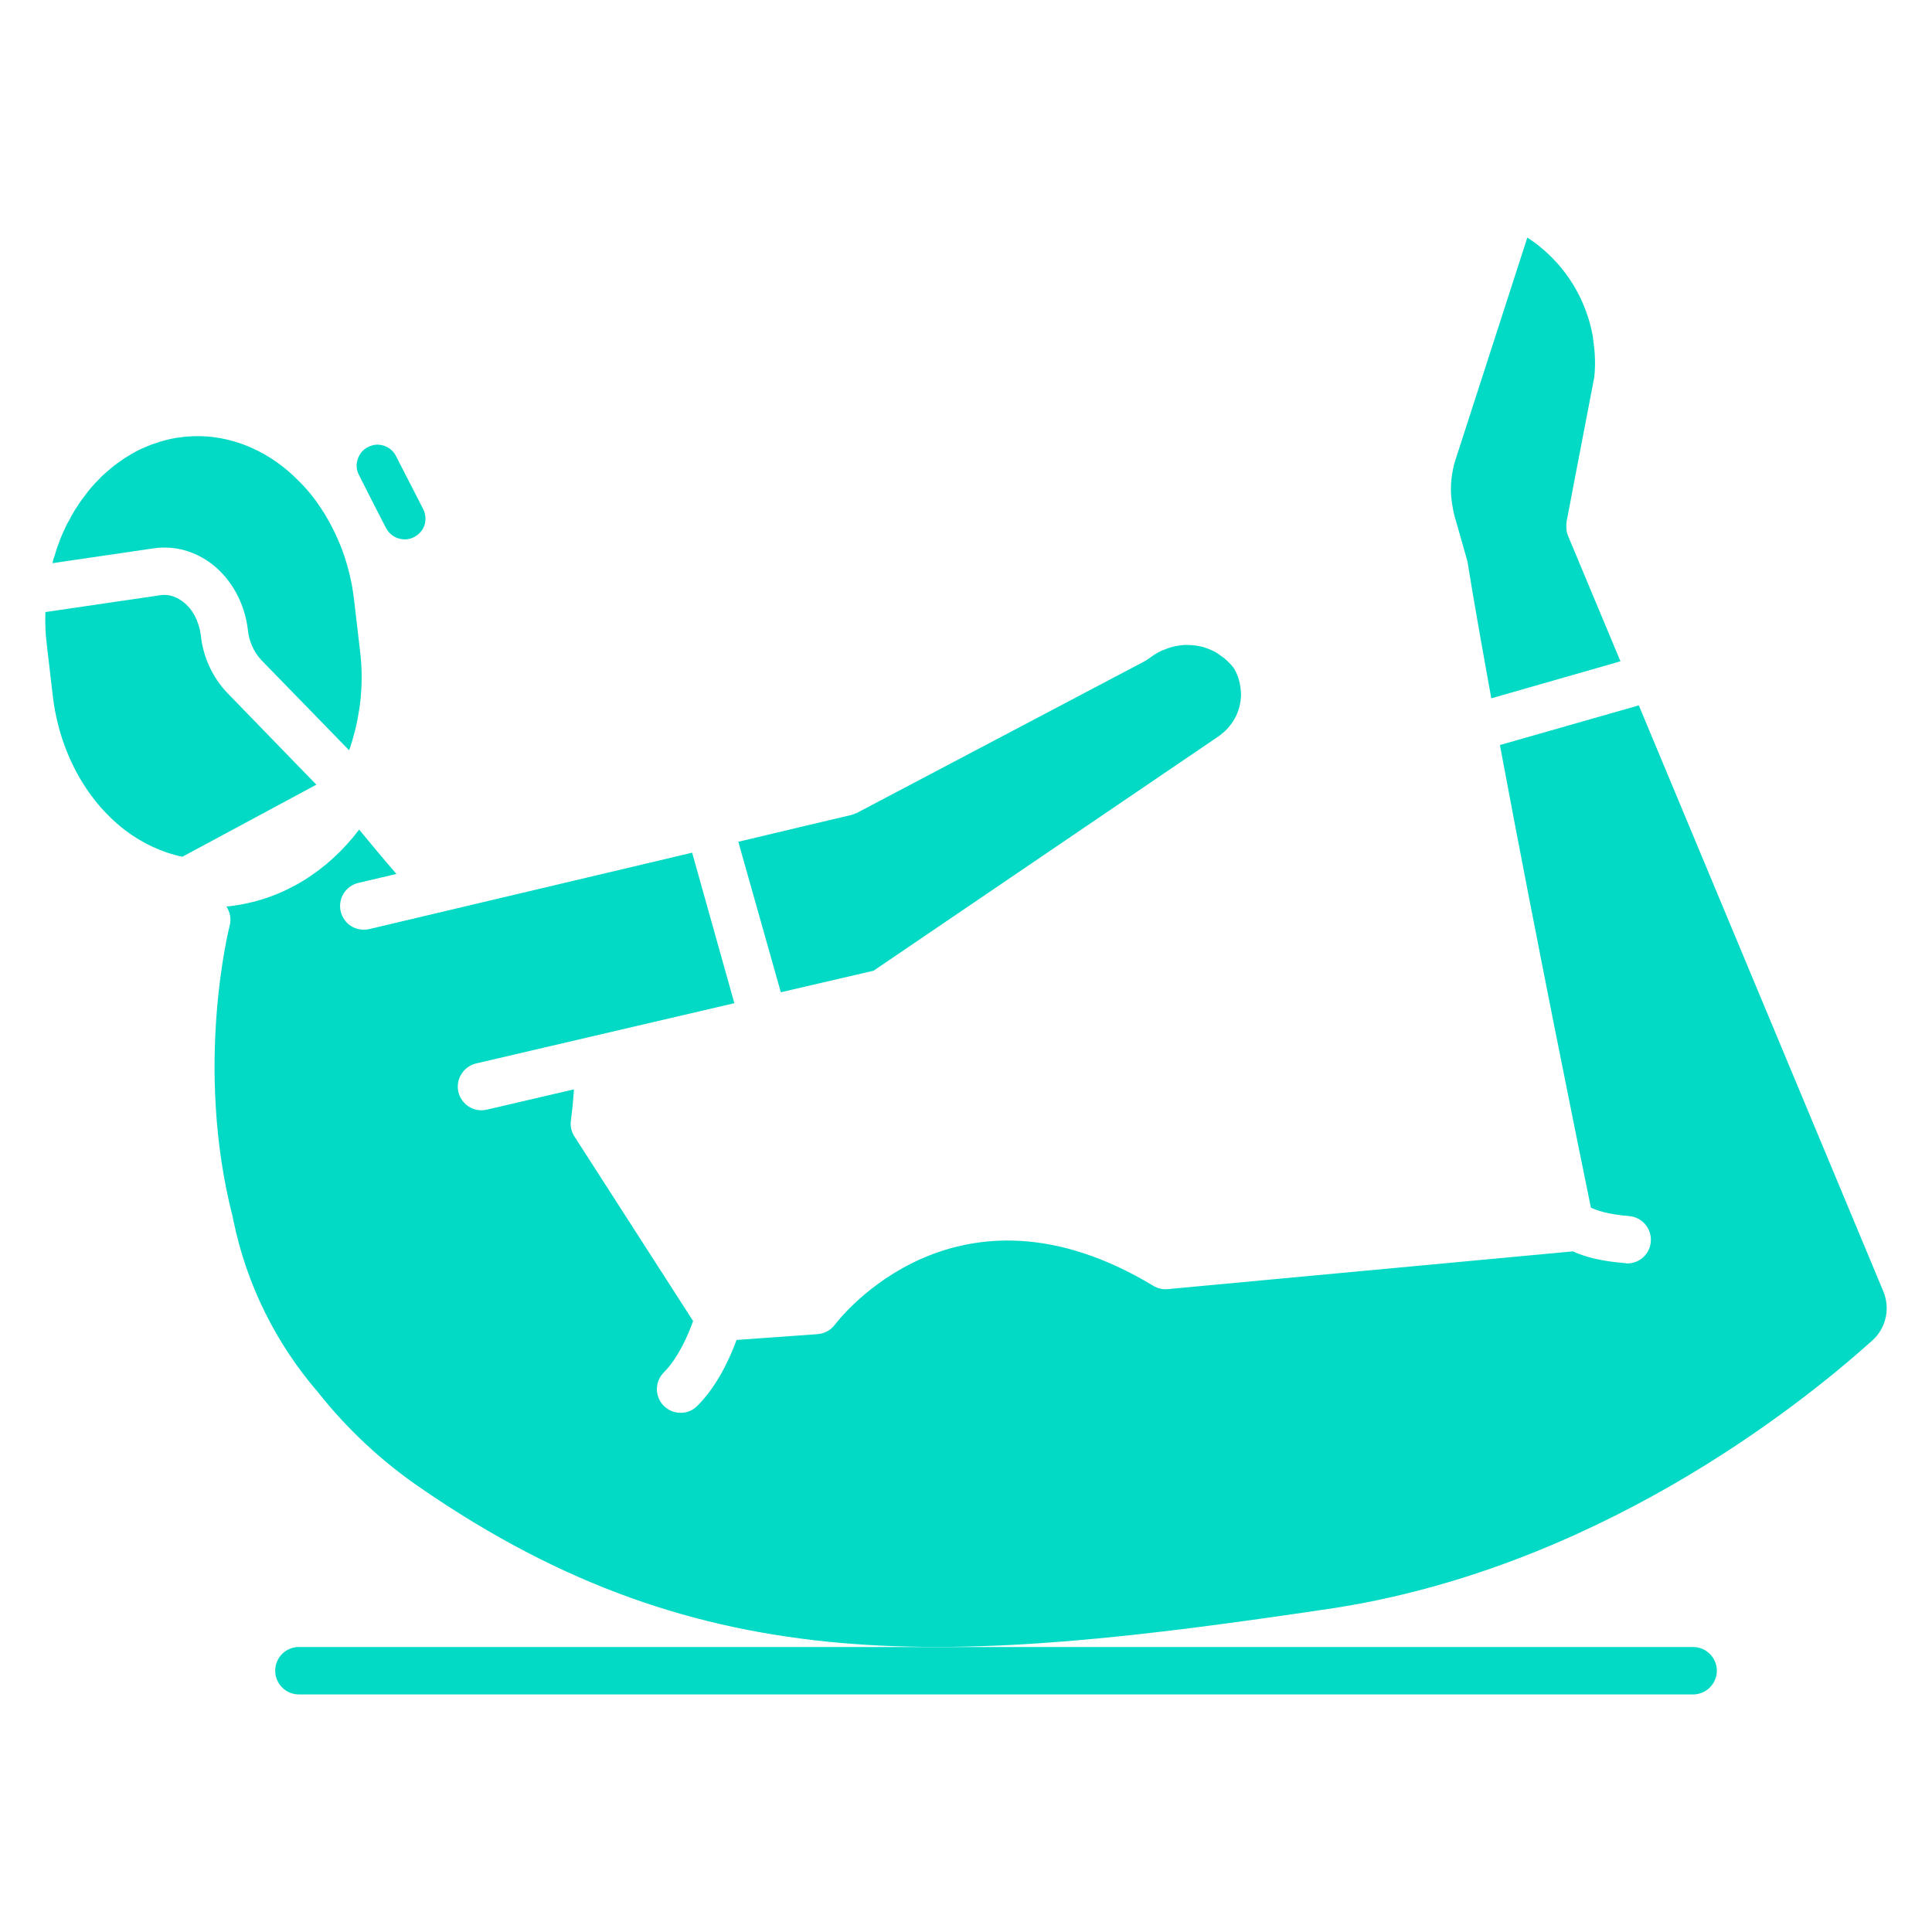
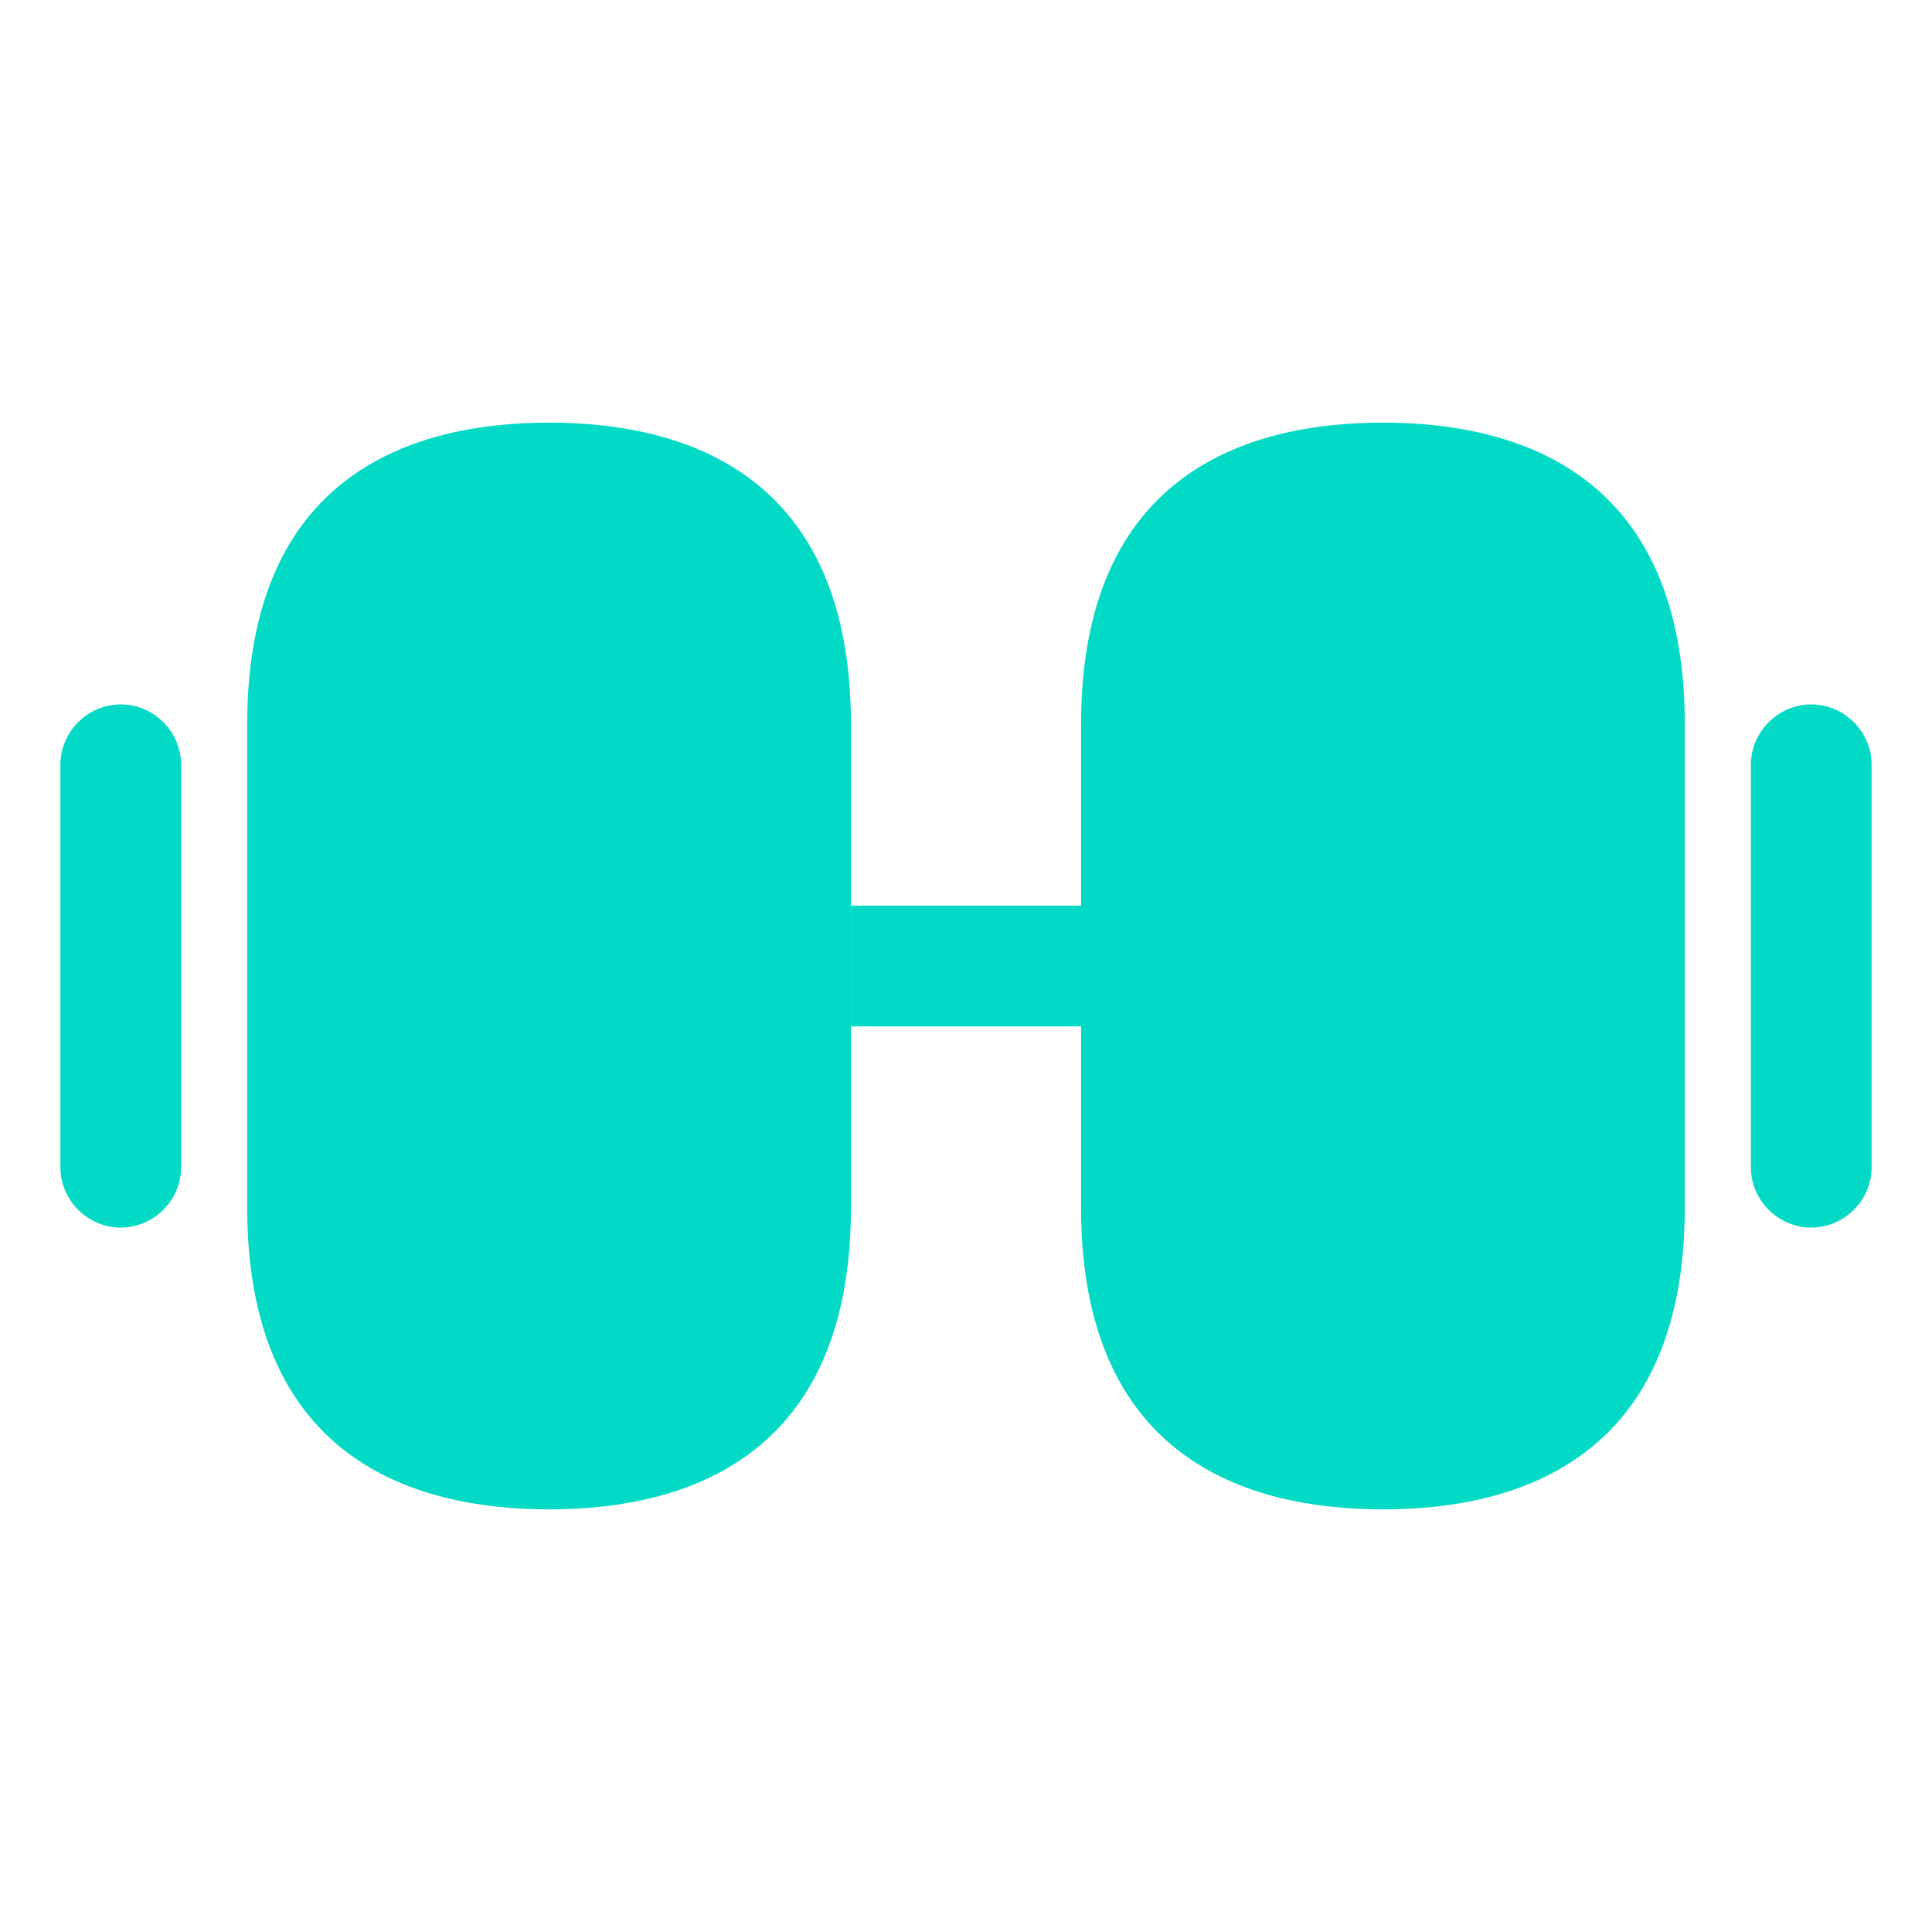
<svg xmlns="http://www.w3.org/2000/svg" width="20" height="20" viewBox="0 0 20 20" fill="none">
-   <path d="M17.532 17.05H3.098C3.066 17.049 3.033 17.055 3.003 17.067C2.973 17.079 2.945 17.097 2.922 17.12C2.899 17.143 2.88 17.17 2.868 17.2C2.855 17.23 2.849 17.262 2.849 17.295C2.849 17.328 2.855 17.36 2.868 17.39C2.88 17.42 2.899 17.447 2.922 17.47C2.945 17.493 2.973 17.511 3.003 17.523C3.033 17.535 3.066 17.541 3.098 17.541H17.532C17.596 17.539 17.657 17.513 17.702 17.467C17.747 17.421 17.773 17.359 17.773 17.295C17.773 17.231 17.747 17.169 17.702 17.123C17.657 17.077 17.596 17.051 17.532 17.05ZM3.851 5.184L3.908 5.295L3.996 5.466C4.024 5.518 4.069 5.557 4.124 5.573C4.179 5.591 4.236 5.587 4.288 5.559C4.338 5.534 4.377 5.489 4.395 5.434C4.411 5.38 4.406 5.321 4.381 5.27L4.099 4.721C4.074 4.669 4.028 4.632 3.974 4.614C3.952 4.607 3.93 4.603 3.908 4.603C3.873 4.603 3.839 4.612 3.81 4.628C3.757 4.653 3.721 4.699 3.703 4.753C3.684 4.808 3.689 4.867 3.716 4.917L3.851 5.184ZM2.195 5.84C2.397 5.997 2.534 6.245 2.566 6.521C2.577 6.637 2.626 6.747 2.705 6.833L3.614 7.767C3.616 7.76 3.618 7.755 3.621 7.748C3.632 7.712 3.646 7.676 3.655 7.637C3.662 7.612 3.668 7.589 3.675 7.564C3.689 7.509 3.7 7.457 3.709 7.402V7.4C3.721 7.336 3.73 7.272 3.735 7.209C3.741 7.145 3.744 7.079 3.744 7.015C3.744 6.926 3.739 6.835 3.728 6.746L3.666 6.215C3.657 6.145 3.648 6.074 3.632 6.006C3.618 5.938 3.601 5.871 3.58 5.805C3.56 5.739 3.536 5.673 3.509 5.61C3.457 5.486 3.394 5.368 3.32 5.257C3.248 5.147 3.164 5.046 3.069 4.956C3.023 4.91 2.975 4.868 2.924 4.828C2.607 4.582 2.229 4.475 1.86 4.528C1.81 4.534 1.76 4.544 1.712 4.557C1.678 4.566 1.646 4.575 1.614 4.587C1.582 4.596 1.552 4.607 1.523 4.621C1.486 4.635 1.452 4.651 1.416 4.669C1.381 4.687 1.347 4.708 1.315 4.728C1.283 4.746 1.252 4.769 1.22 4.792C1.22 4.792 1.217 4.792 1.217 4.794C1.192 4.812 1.167 4.831 1.142 4.853L1.101 4.888C1.081 4.906 1.06 4.924 1.042 4.942C1.035 4.949 1.031 4.956 1.026 4.96C0.971 5.013 0.921 5.072 0.876 5.134C0.855 5.159 0.839 5.184 0.821 5.209C0.812 5.222 0.803 5.238 0.794 5.252C0.776 5.275 0.762 5.302 0.748 5.327C0.739 5.341 0.73 5.357 0.725 5.37C0.707 5.398 0.694 5.425 0.68 5.452C0.678 5.459 0.673 5.468 0.669 5.477C0.653 5.509 0.639 5.544 0.625 5.578C0.603 5.635 0.582 5.692 0.566 5.751C0.559 5.767 0.555 5.783 0.55 5.799C0.548 5.81 0.546 5.819 0.543 5.83L1.593 5.676C1.808 5.646 2.019 5.705 2.195 5.84Z" fill="#03DAC5" />
-   <path d="M3.274 8.122L2.352 7.172L2.35 7.17C2.197 7.008 2.101 6.796 2.079 6.576C2.06 6.432 1.994 6.304 1.894 6.229C1.844 6.191 1.764 6.147 1.664 6.161L0.47 6.336C0.466 6.446 0.47 6.557 0.484 6.669L0.546 7.2C0.612 7.769 0.883 8.275 1.288 8.589C1.472 8.73 1.677 8.825 1.888 8.869L3.275 8.123L3.274 8.122ZM16.965 7.302L15.529 7.712L15.527 7.713C15.898 9.702 16.347 11.906 16.469 12.502L16.47 12.502C16.522 12.527 16.64 12.571 16.866 12.589C17 12.6 17.1 12.719 17.089 12.853C17.08 12.981 16.973 13.079 16.845 13.079C16.838 13.079 16.832 13.079 16.825 13.076C16.571 13.056 16.399 13.009 16.283 12.954L12.088 13.345C12.036 13.35 11.983 13.338 11.938 13.31C9.906 12.084 8.693 13.646 8.643 13.713C8.622 13.741 8.595 13.765 8.564 13.781C8.533 13.798 8.499 13.808 8.464 13.811L7.625 13.871C7.558 14.054 7.427 14.346 7.219 14.553C7.196 14.576 7.169 14.595 7.14 14.607C7.11 14.619 7.078 14.626 7.046 14.625C7.013 14.626 6.982 14.619 6.952 14.607C6.922 14.595 6.895 14.576 6.872 14.554C6.826 14.508 6.8 14.445 6.8 14.38C6.8 14.315 6.826 14.253 6.872 14.207C7.018 14.061 7.122 13.825 7.175 13.675L5.946 11.764C5.914 11.715 5.902 11.656 5.91 11.598C5.924 11.492 5.935 11.384 5.941 11.277L5.036 11.488C4.973 11.502 4.907 11.49 4.853 11.456C4.799 11.421 4.76 11.367 4.745 11.304C4.731 11.241 4.741 11.176 4.775 11.121C4.808 11.066 4.862 11.026 4.924 11.01L7.602 10.385L7.165 8.827L3.822 9.618C3.791 9.625 3.758 9.626 3.726 9.621C3.695 9.616 3.664 9.605 3.637 9.588C3.609 9.571 3.585 9.549 3.567 9.522C3.548 9.496 3.534 9.467 3.527 9.435C3.512 9.372 3.523 9.305 3.557 9.25C3.591 9.195 3.646 9.155 3.709 9.14L4.104 9.047C3.974 8.897 3.833 8.728 3.718 8.588C3.397 9.011 2.946 9.302 2.422 9.375C2.397 9.38 2.372 9.382 2.345 9.384L2.344 9.384C2.381 9.442 2.396 9.513 2.378 9.58C2.374 9.594 2.008 11.032 2.408 12.594C2.409 12.598 2.409 12.602 2.41 12.605L2.419 12.647C2.554 13.296 2.852 13.9 3.284 14.403C3.286 14.406 3.289 14.408 3.291 14.411C3.594 14.795 3.954 15.13 4.357 15.405C7.301 17.435 9.869 17.231 13.749 16.656C16.497 16.248 18.604 14.576 19.383 13.876C19.453 13.813 19.501 13.729 19.521 13.637C19.541 13.545 19.531 13.449 19.494 13.363L16.965 7.302Z" fill="#03DAC5" />
-   <path d="M8.401 10.198L9.043 10.049L12.618 7.62C12.623 7.617 12.627 7.612 12.633 7.608C12.659 7.589 12.684 7.567 12.706 7.544C12.713 7.536 12.719 7.527 12.726 7.519C12.746 7.496 12.763 7.47 12.779 7.443C12.783 7.436 12.787 7.43 12.79 7.423C12.826 7.352 12.845 7.274 12.847 7.195C12.847 7.186 12.846 7.178 12.846 7.17C12.845 7.138 12.841 7.106 12.834 7.074C12.831 7.064 12.829 7.054 12.827 7.044C12.816 7.006 12.802 6.968 12.782 6.933C12.781 6.932 12.78 6.93 12.779 6.928C12.777 6.924 12.773 6.917 12.761 6.902C12.739 6.874 12.715 6.85 12.69 6.828C12.677 6.816 12.663 6.806 12.649 6.796C12.636 6.786 12.622 6.776 12.608 6.767C12.595 6.758 12.582 6.75 12.568 6.743C12.548 6.733 12.527 6.724 12.507 6.716C12.494 6.712 12.482 6.706 12.47 6.703C12.447 6.695 12.423 6.691 12.399 6.686C12.38 6.683 12.36 6.68 12.341 6.679C12.317 6.677 12.293 6.676 12.269 6.676C12.246 6.677 12.222 6.681 12.199 6.684C12.189 6.686 12.178 6.687 12.168 6.689C12.15 6.692 12.134 6.697 12.117 6.702C12.102 6.706 12.086 6.712 12.071 6.718C12.055 6.724 12.038 6.73 12.022 6.737C11.989 6.753 11.957 6.771 11.927 6.793L11.906 6.808L11.887 6.821C11.878 6.828 11.868 6.833 11.859 6.84L8.869 8.416C8.863 8.419 8.856 8.42 8.85 8.423C8.837 8.428 8.825 8.434 8.811 8.437L8.277 8.563L7.643 8.714L8.083 10.272L8.401 10.198ZM15.055 5.334L15.185 5.79C15.187 5.799 15.19 5.808 15.192 5.817C15.208 5.919 15.226 6.024 15.244 6.134C15.262 6.238 15.281 6.348 15.301 6.462C15.322 6.575 15.34 6.692 15.363 6.812C15.365 6.826 15.368 6.84 15.37 6.853C15.392 6.976 15.415 7.102 15.438 7.229L16.775 6.846L16.231 5.544C16.218 5.512 16.214 5.479 16.215 5.447C16.215 5.432 16.214 5.417 16.217 5.402L16.31 4.914L16.504 3.904C16.518 3.772 16.512 3.642 16.492 3.515C16.491 3.503 16.491 3.49 16.488 3.478C16.488 3.476 16.487 3.474 16.487 3.472C16.423 3.128 16.245 2.816 15.981 2.587C15.928 2.541 15.871 2.498 15.811 2.459L15.067 4.76C15.045 4.826 15.033 4.894 15.025 4.962C15.015 5.06 15.02 5.159 15.039 5.256C15.044 5.282 15.048 5.309 15.055 5.334Z" fill="#03DAC5" />
+   <path d="M14.316 4.375C12.891 4.375 11.191 4.917 11.191 7.5V12.5C11.191 15.083 12.891 15.625 14.316 15.625C15.741 15.625 17.441 15.083 17.441 12.5V7.5C17.441 4.917 15.741 4.375 14.316 4.375Z" fill="#03DAC5" />
+   <path d="M5.684 4.375C4.259 4.375 2.559 4.917 2.559 7.5V12.5C2.559 15.083 4.259 15.625 5.684 15.625C7.109 15.625 8.809 15.083 8.809 12.5V7.5C8.809 4.917 7.109 4.375 5.684 4.375Z" fill="#03DAC5" />
+   <path d="M11.192 9.375H8.809V10.625H11.192V9.375Z" fill="#03DAC5" />
+   <path d="M18.75 12.708C18.408 12.708 18.125 12.425 18.125 12.083V7.917C18.125 7.575 18.408 7.292 18.75 7.292C19.092 7.292 19.375 7.575 19.375 7.917V12.083C19.375 12.425 19.092 12.708 18.75 12.708Z" fill="#03DAC5" />
+   <path d="M1.25 12.708C0.908 12.708 0.625 12.425 0.625 12.083V7.917C0.625 7.575 0.908 7.292 1.25 7.292C1.592 7.292 1.875 7.575 1.875 7.917V12.083C1.875 12.425 1.592 12.708 1.25 12.708Z" fill="#03DAC5" />
</svg>
